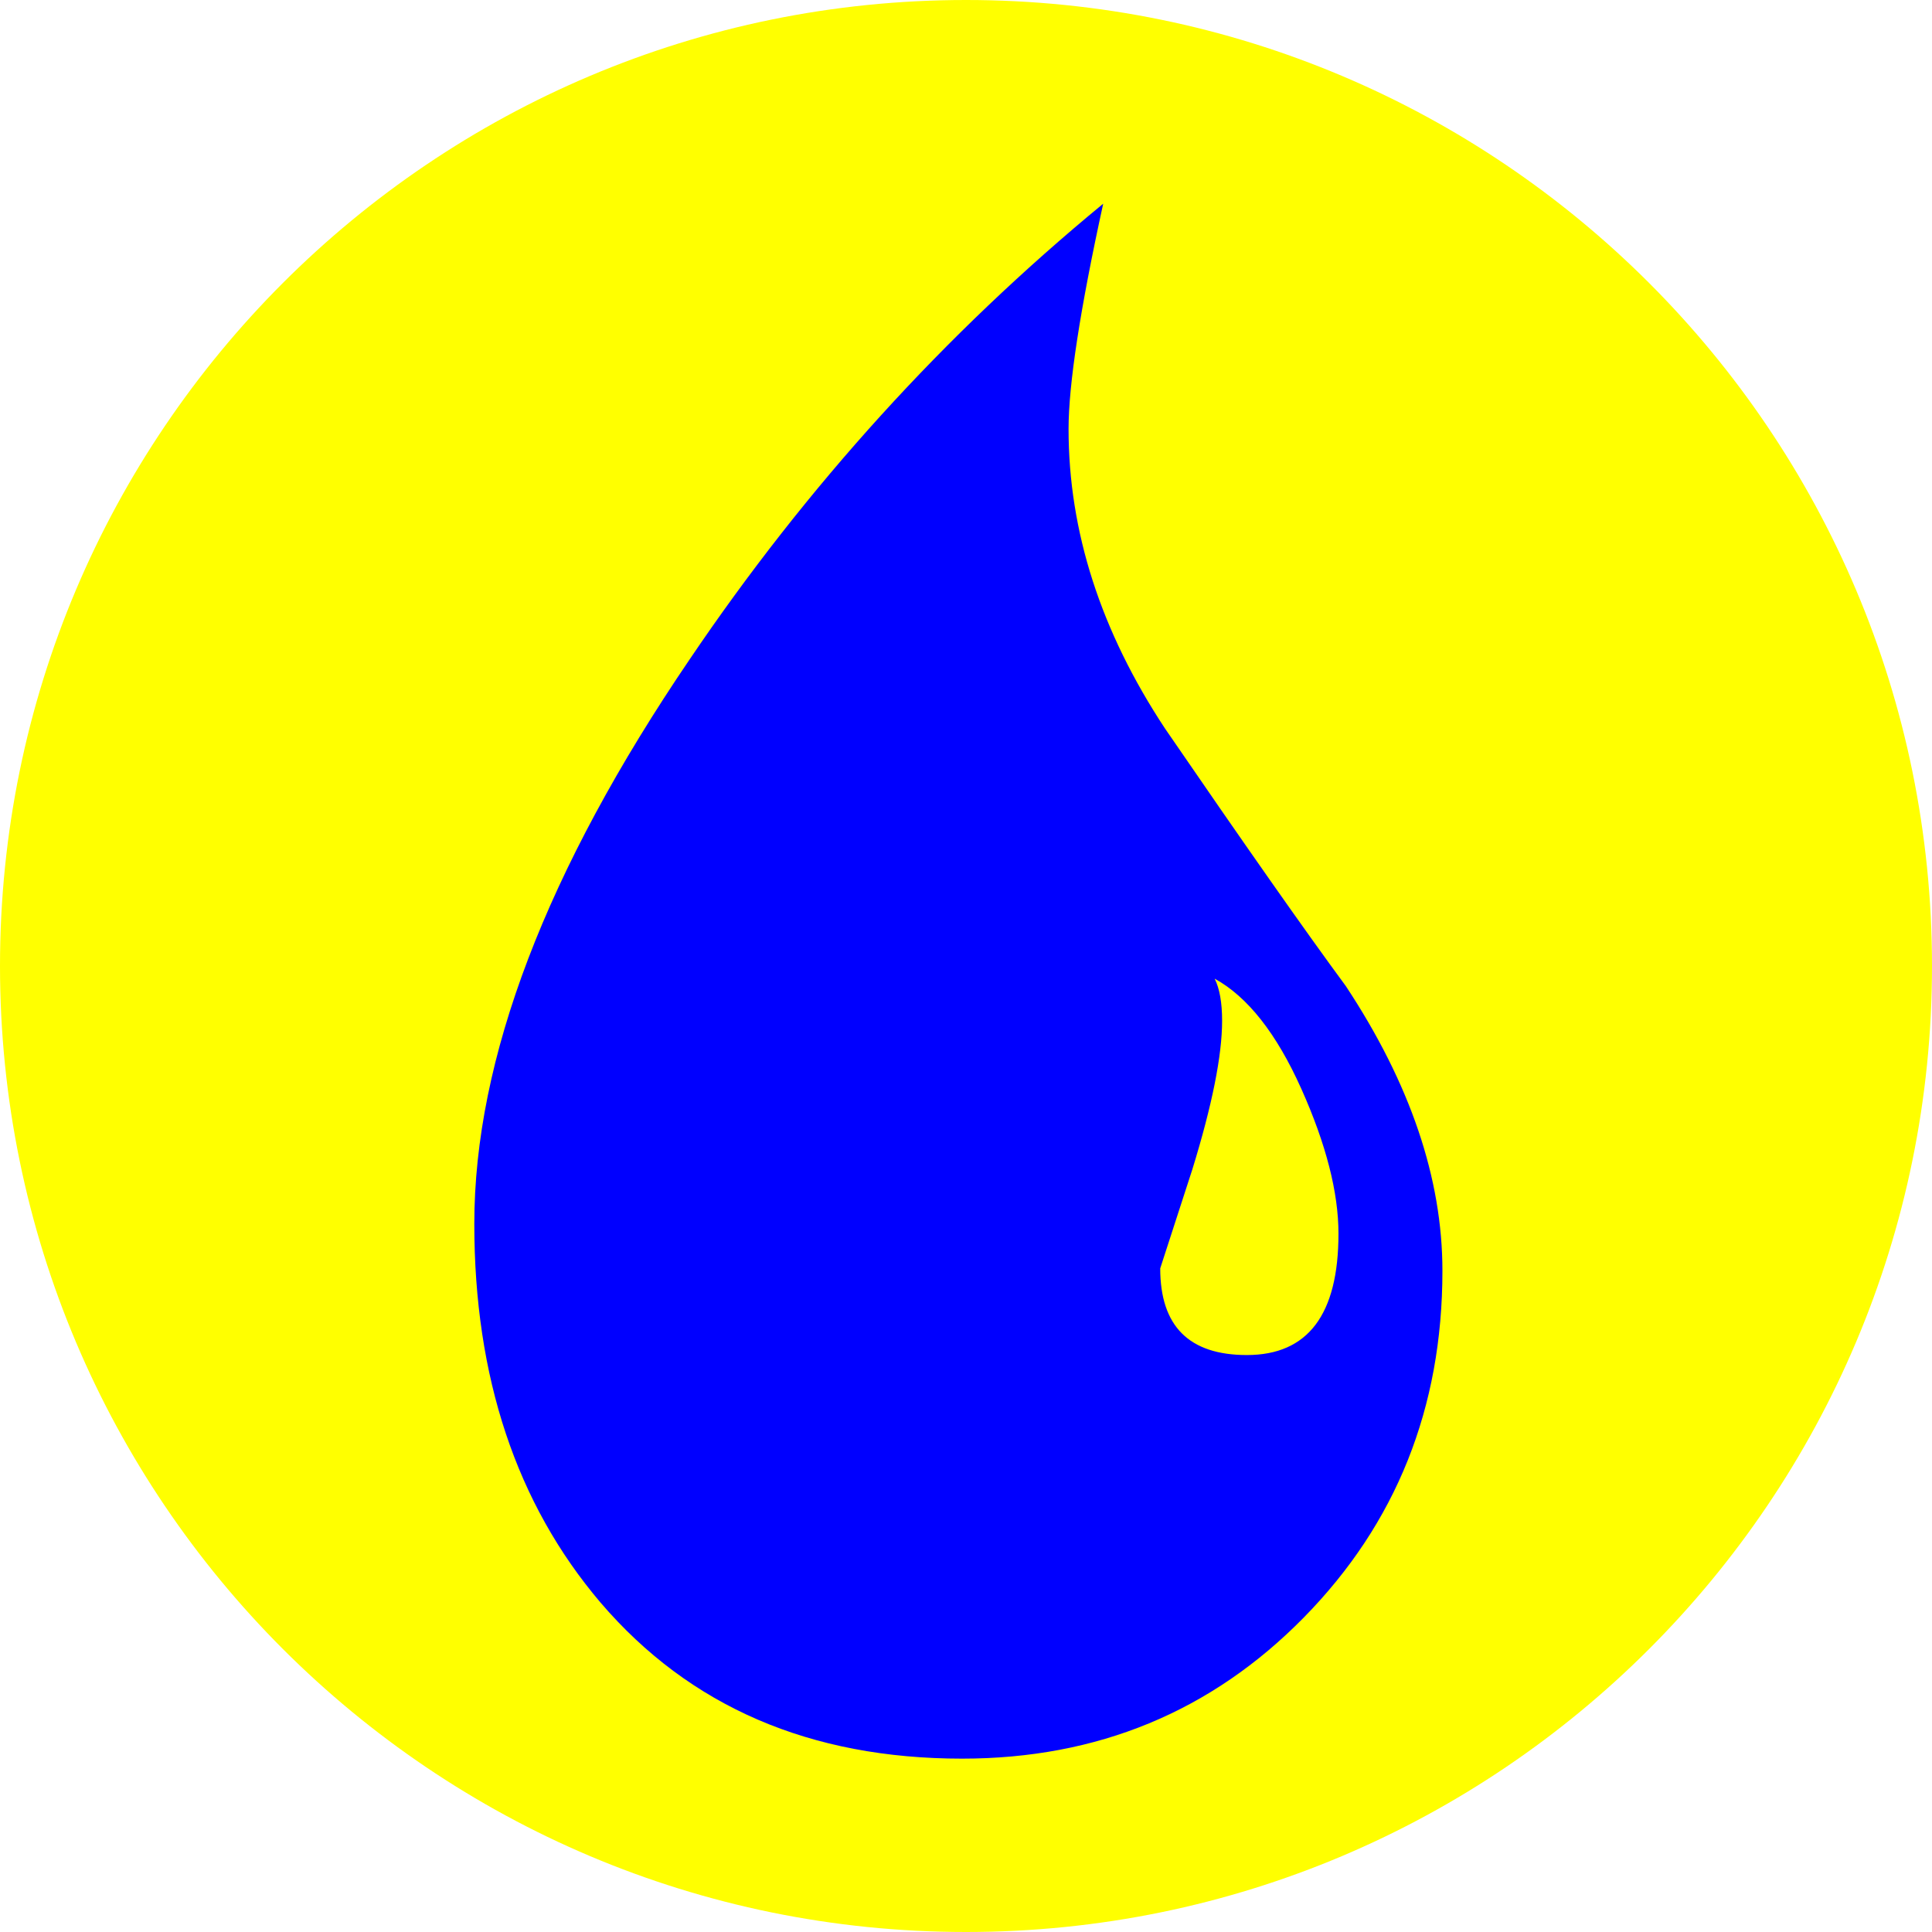
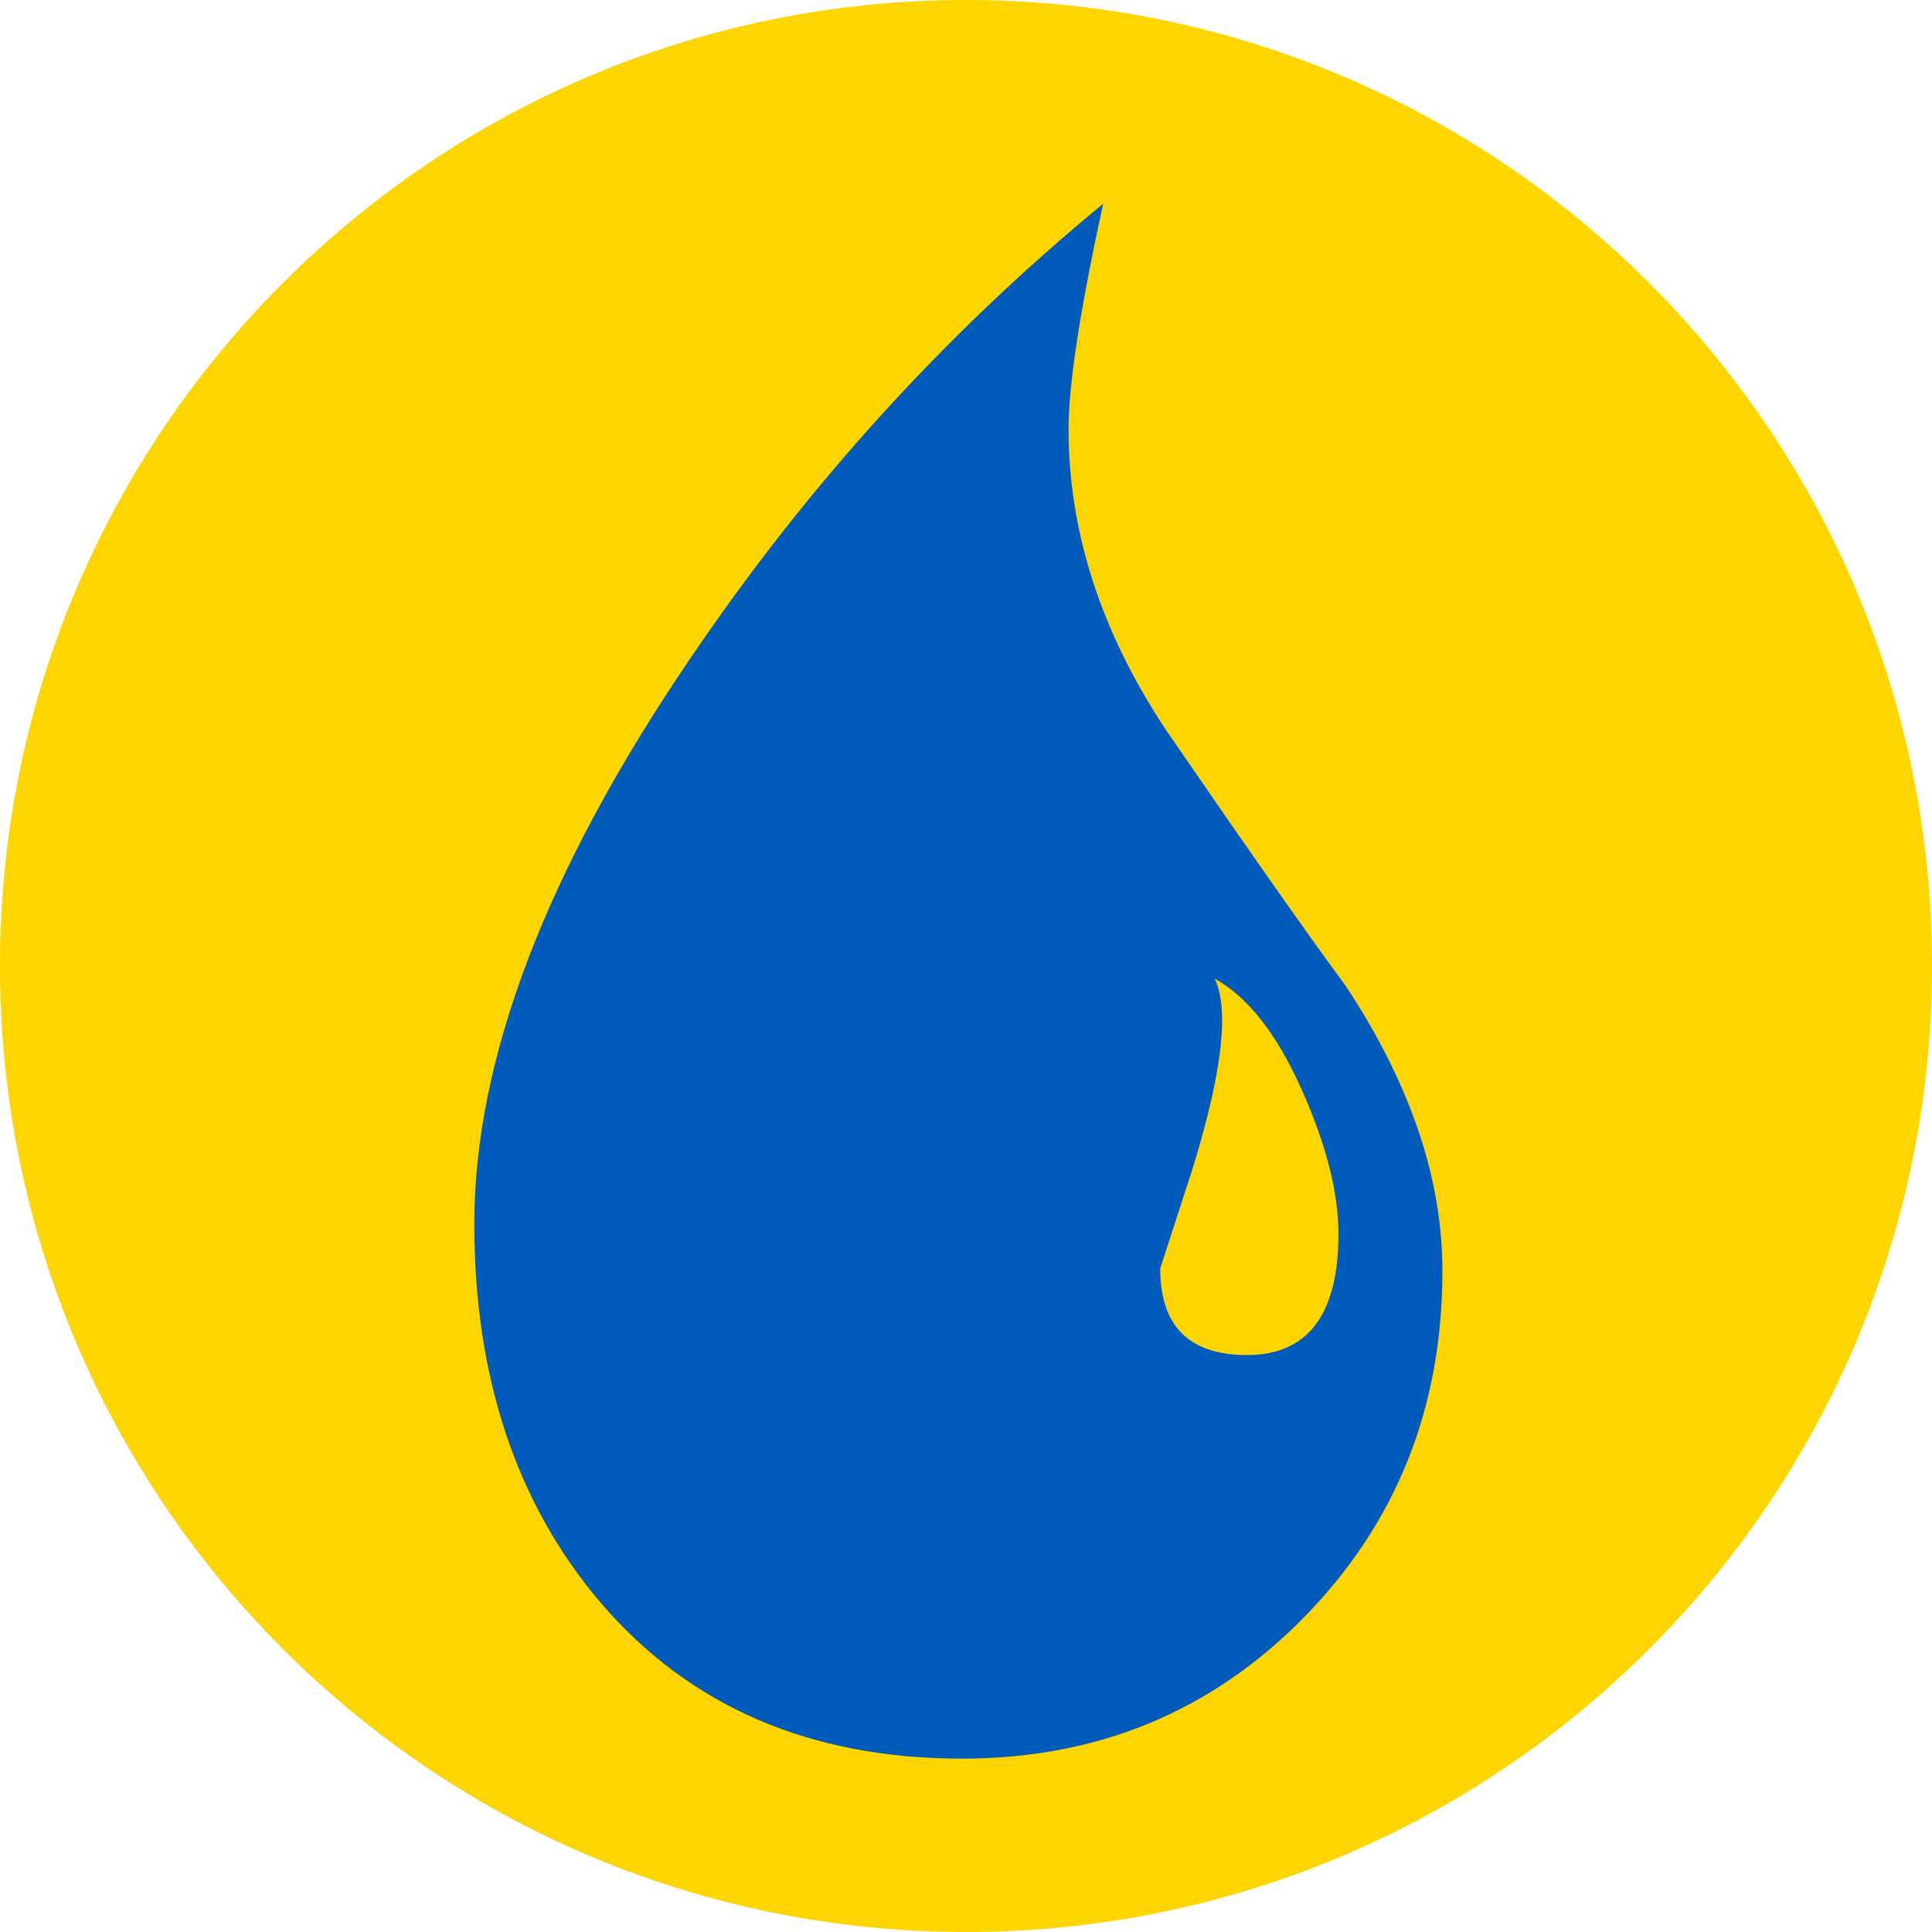
<svg xmlns="http://www.w3.org/2000/svg" viewBox="0 0 600 600">
-   <circle cx="300" cy="300" r="300" fill="yellow" />
-   <path d="m546.93 375.53c-28.722 29.23-64.1 43.842-106.13 43.842-47.17 0-84.59-16.14-112.27-48.44-26.15-30.762-39.22-69.972-39.22-117.64 0-51.26 22.302-109.72 66.9-175.34 36.38-53.814 79.19-100.98 128.41-141.48-7.182 32.814-10.758 56.13-10.758 69.972 0 31.794 9.984 62.802 29.976 93.05 24.612 35.88 43.31 62.56 56.14 79.968 19.992 30.26 29.988 59.73 29.988 88.42.001 42.558-14.346 78.44-43.04 107.65m-.774-164.17c-7.686-17.17-16.662-28.572-26.916-34.22 1.536 3.084 2.31 7.44 2.31 13.08 0 10.77-3.072 26.14-9.234 46.13l-9.984 30.762c0 17.94 8.952 26.916 26.904 26.916 18.96 0 28.452-12.57 28.452-37.686 0-12.804-3.84-27.792-11.532-44.988" fill="blue" transform="translate(-142.01 126.79)" />
+   <circle cx="300" cy="300" r="300" fill="#FFD500" />
+   <path d="m546.93 375.53c-28.722 29.23-64.1 43.842-106.13 43.842-47.17 0-84.59-16.14-112.27-48.44-26.15-30.762-39.22-69.972-39.22-117.64 0-51.26 22.302-109.72 66.9-175.34 36.38-53.814 79.19-100.98 128.41-141.48-7.182 32.814-10.758 56.13-10.758 69.972 0 31.794 9.984 62.802 29.976 93.05 24.612 35.88 43.31 62.56 56.14 79.968 19.992 30.26 29.988 59.73 29.988 88.42.001 42.558-14.346 78.44-43.04 107.65m-.774-164.17c-7.686-17.17-16.662-28.572-26.916-34.22 1.536 3.084 2.31 7.44 2.31 13.08 0 10.77-3.072 26.14-9.234 46.13l-9.984 30.762c0 17.94 8.952 26.916 26.904 26.916 18.96 0 28.452-12.57 28.452-37.686 0-12.804-3.84-27.792-11.532-44.988" fill="#005BBB" transform="translate(-142.01 126.79)" />
</svg>
